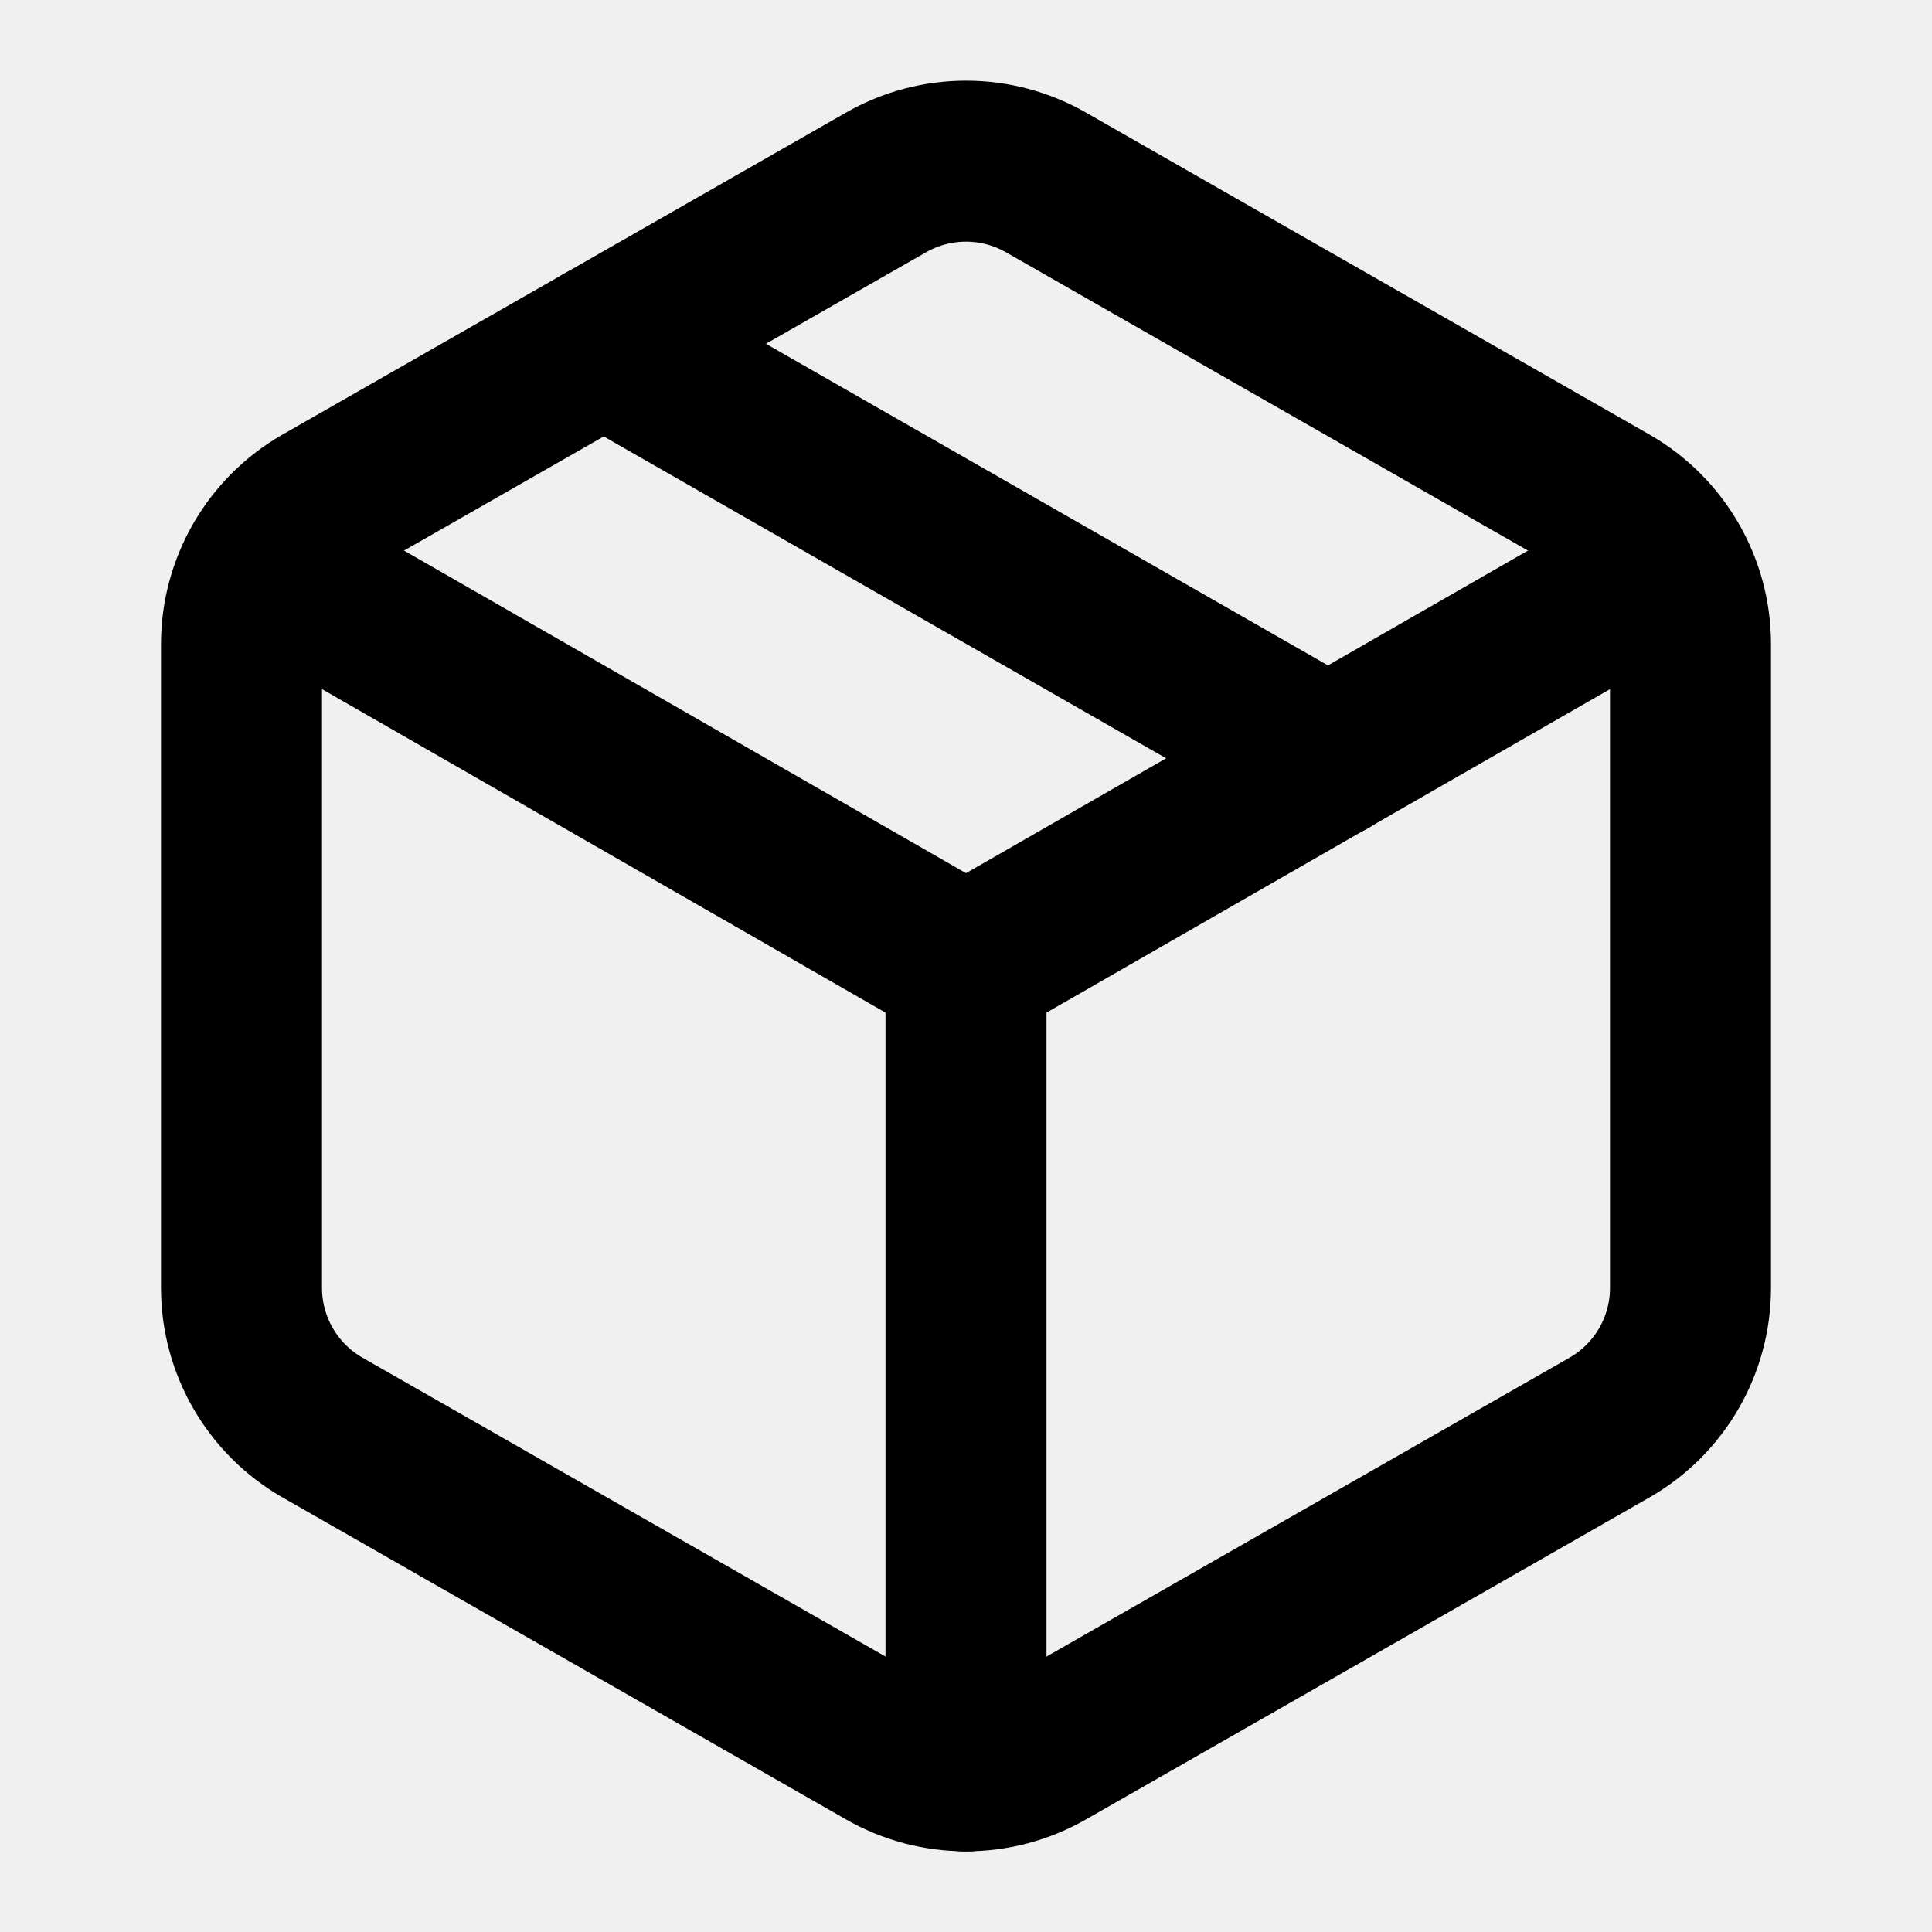
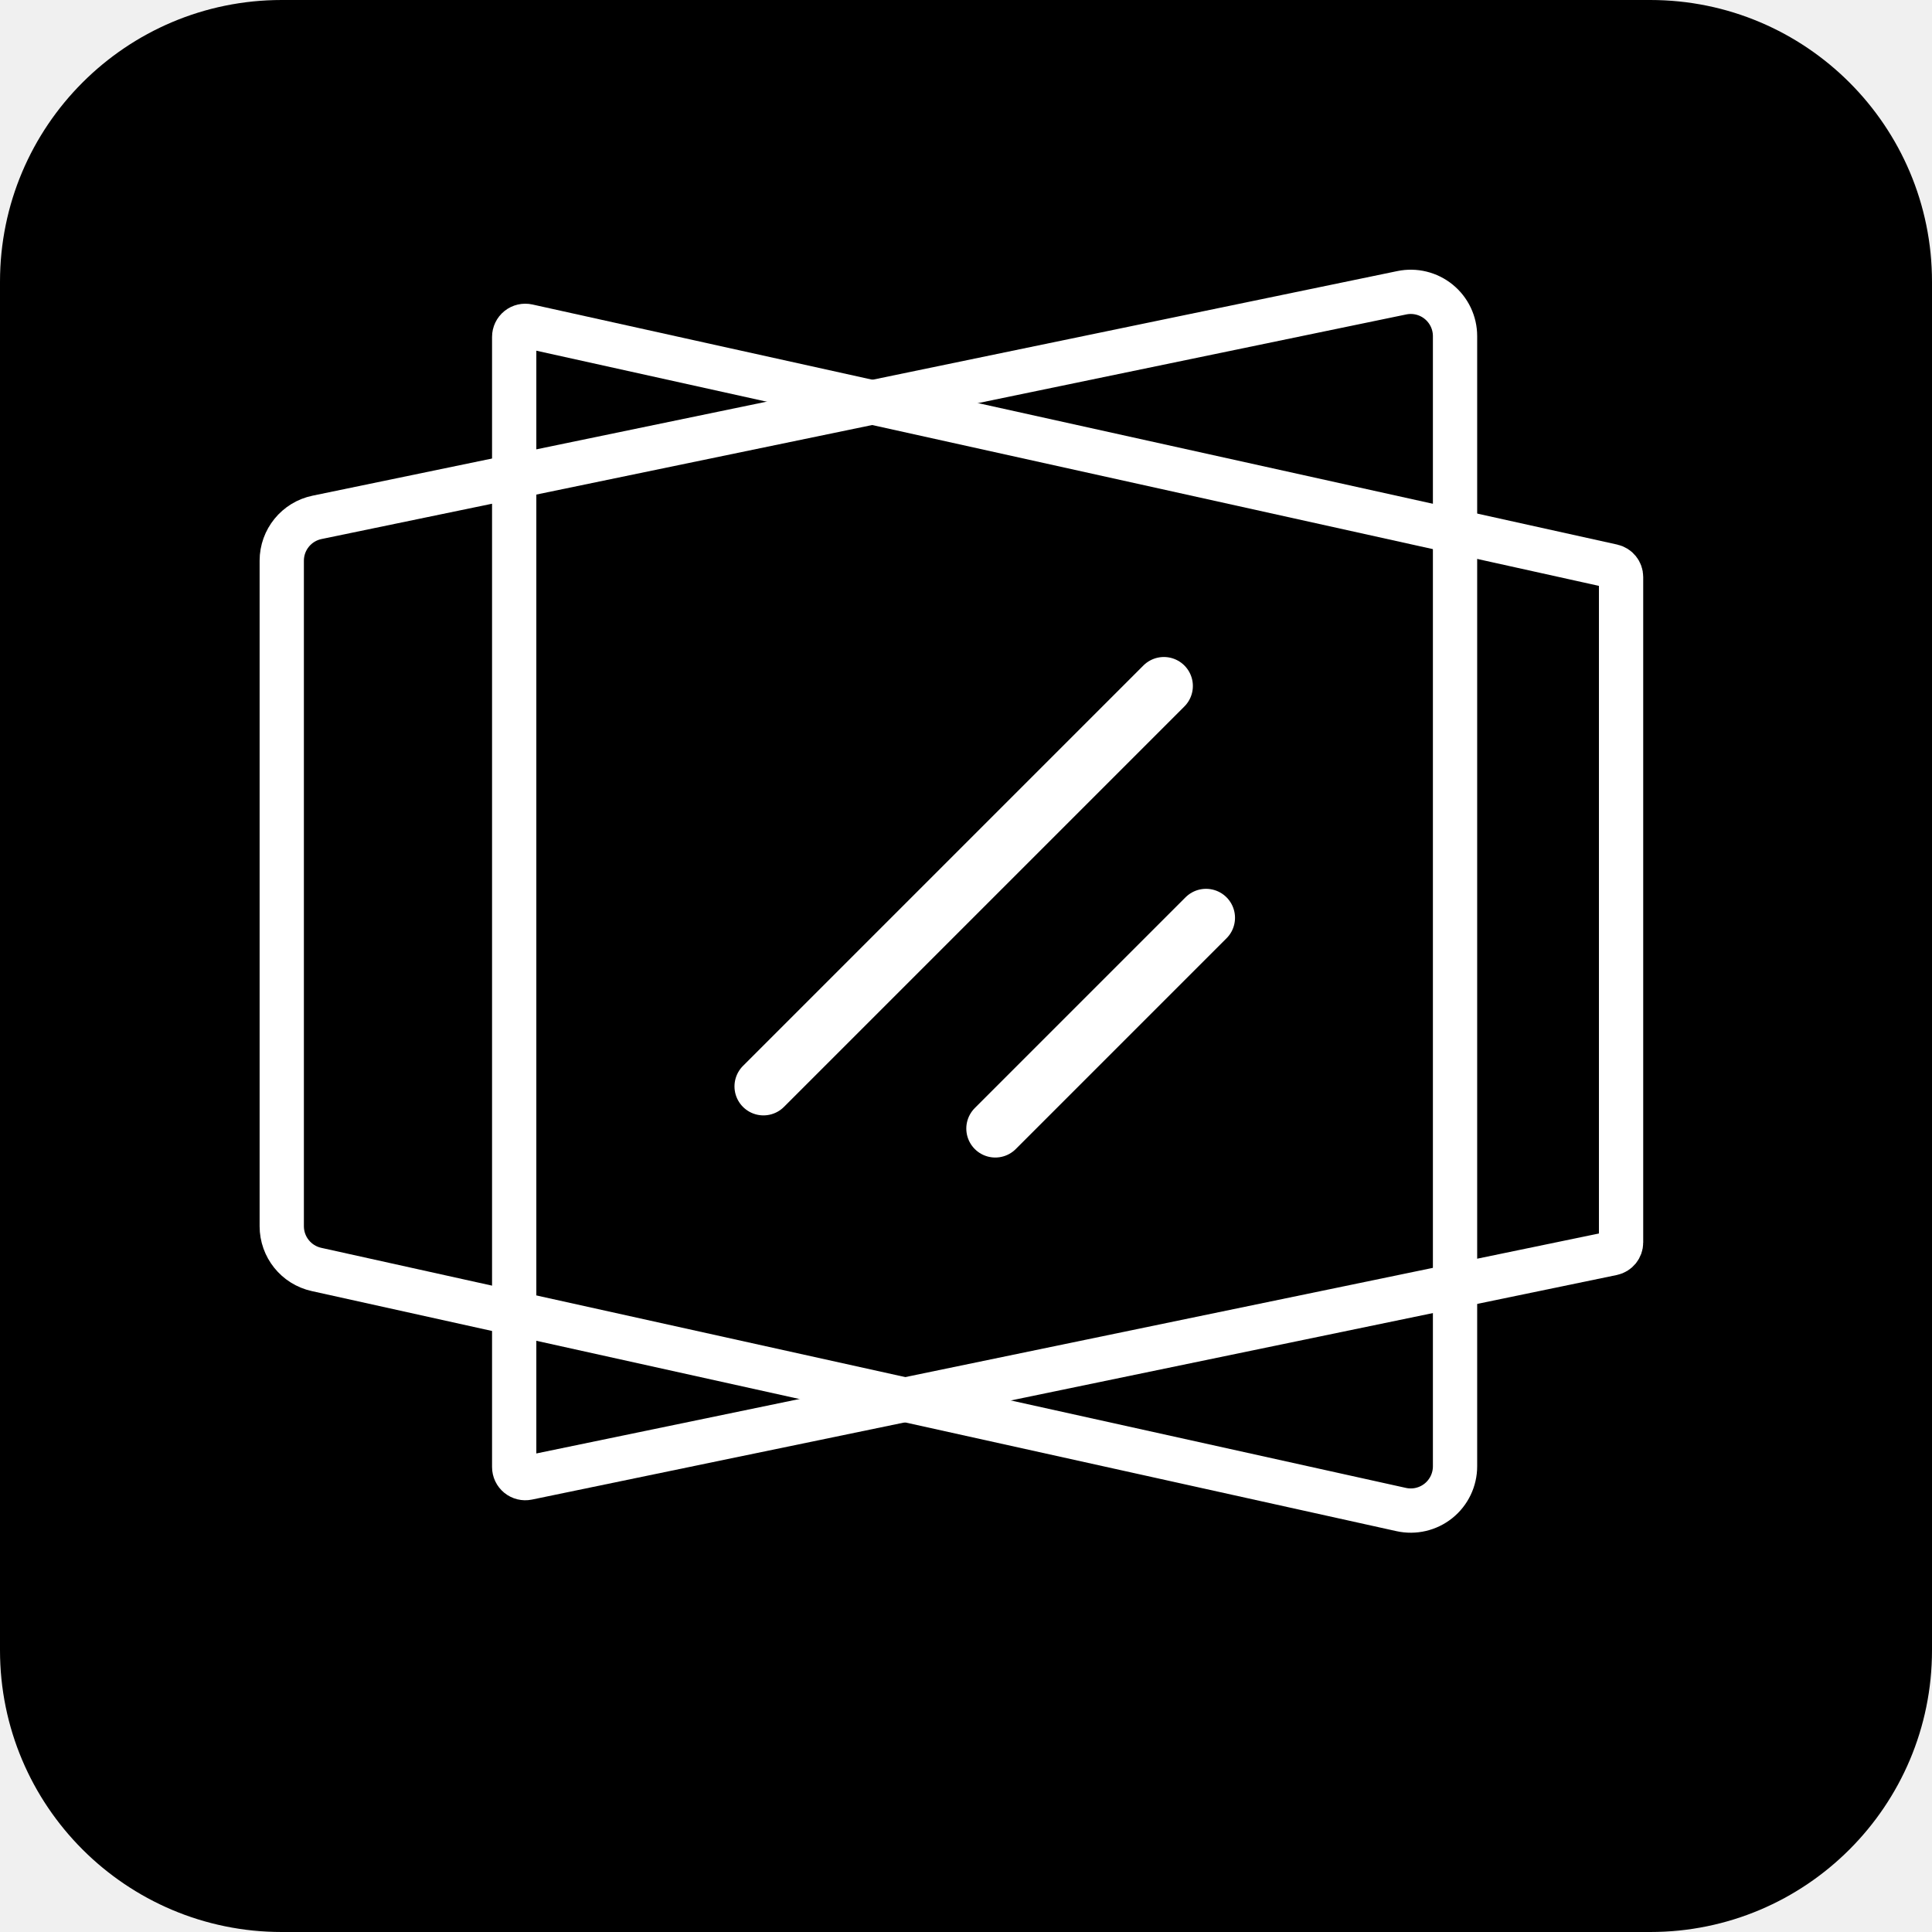
- <svg xmlns="http://www.w3.org/2000/svg" width="24" height="24" viewBox="0 0 24 24" fill="none" stroke="currentColor" stroke-width="2" stroke-linecap="round" stroke-linejoin="round" class="lucide lucide-package-icon lucide-package">
-   <path d="M11 21.73a2 2 0 0 0 2 0l7-4A2 2 0 0 0 21 16V8a2 2 0 0 0-1-1.73l-7-4a2 2 0 0 0-2 0l-7 4A2 2 0 0 0 3 8v8a2 2 0 0 0 1 1.73z" />
-   <path d="M12 22V12" />
-   <polyline points="3.29 7 12 12 20.71 7" />
-   <path d="m7.5 4.27 9 5.15" />
+ <svg xmlns="http://www.w3.org/2000/svg" fill="none" viewBox="0 0 96 96" width="96" height="96">
+   <rect width="96" height="96" fill="#000" rx="14" />
+   <g stroke="#fff">
+     <path stroke-width="2.2" d="M14 27.861a2.2 2.2 0 0 1 1.755-2.154l53.9-11.16a2.2 2.2 0 0 1 2.645 2.155V72.86a2.2 2.2 0 0 1-2.675 2.148l-53.9-11.93A2.2 2.2 0 0 1 14 60.93z" />
+     <path stroke-width="2.2" d="M80.55 61.739a.55.55 0 0 1-.439.539l-53.9 11.158a.55.55 0 0 1-.661-.539V16.741a.55.55 0 0 1 .669-.537l53.9 11.929a.55.55 0 0 1 .431.538z" />
+     <path stroke-width="2.88" d="M59.927 45.605 49.455 56.077m8.378-21.991L37.936 53.983" stroke-linecap="round" />
+   </g>
  <style>@media (prefers-color-scheme: light) { :root { filter: none; } }
@media (prefers-color-scheme: dark) { :root { filter: invert(100%); } }
</style>
</svg>
